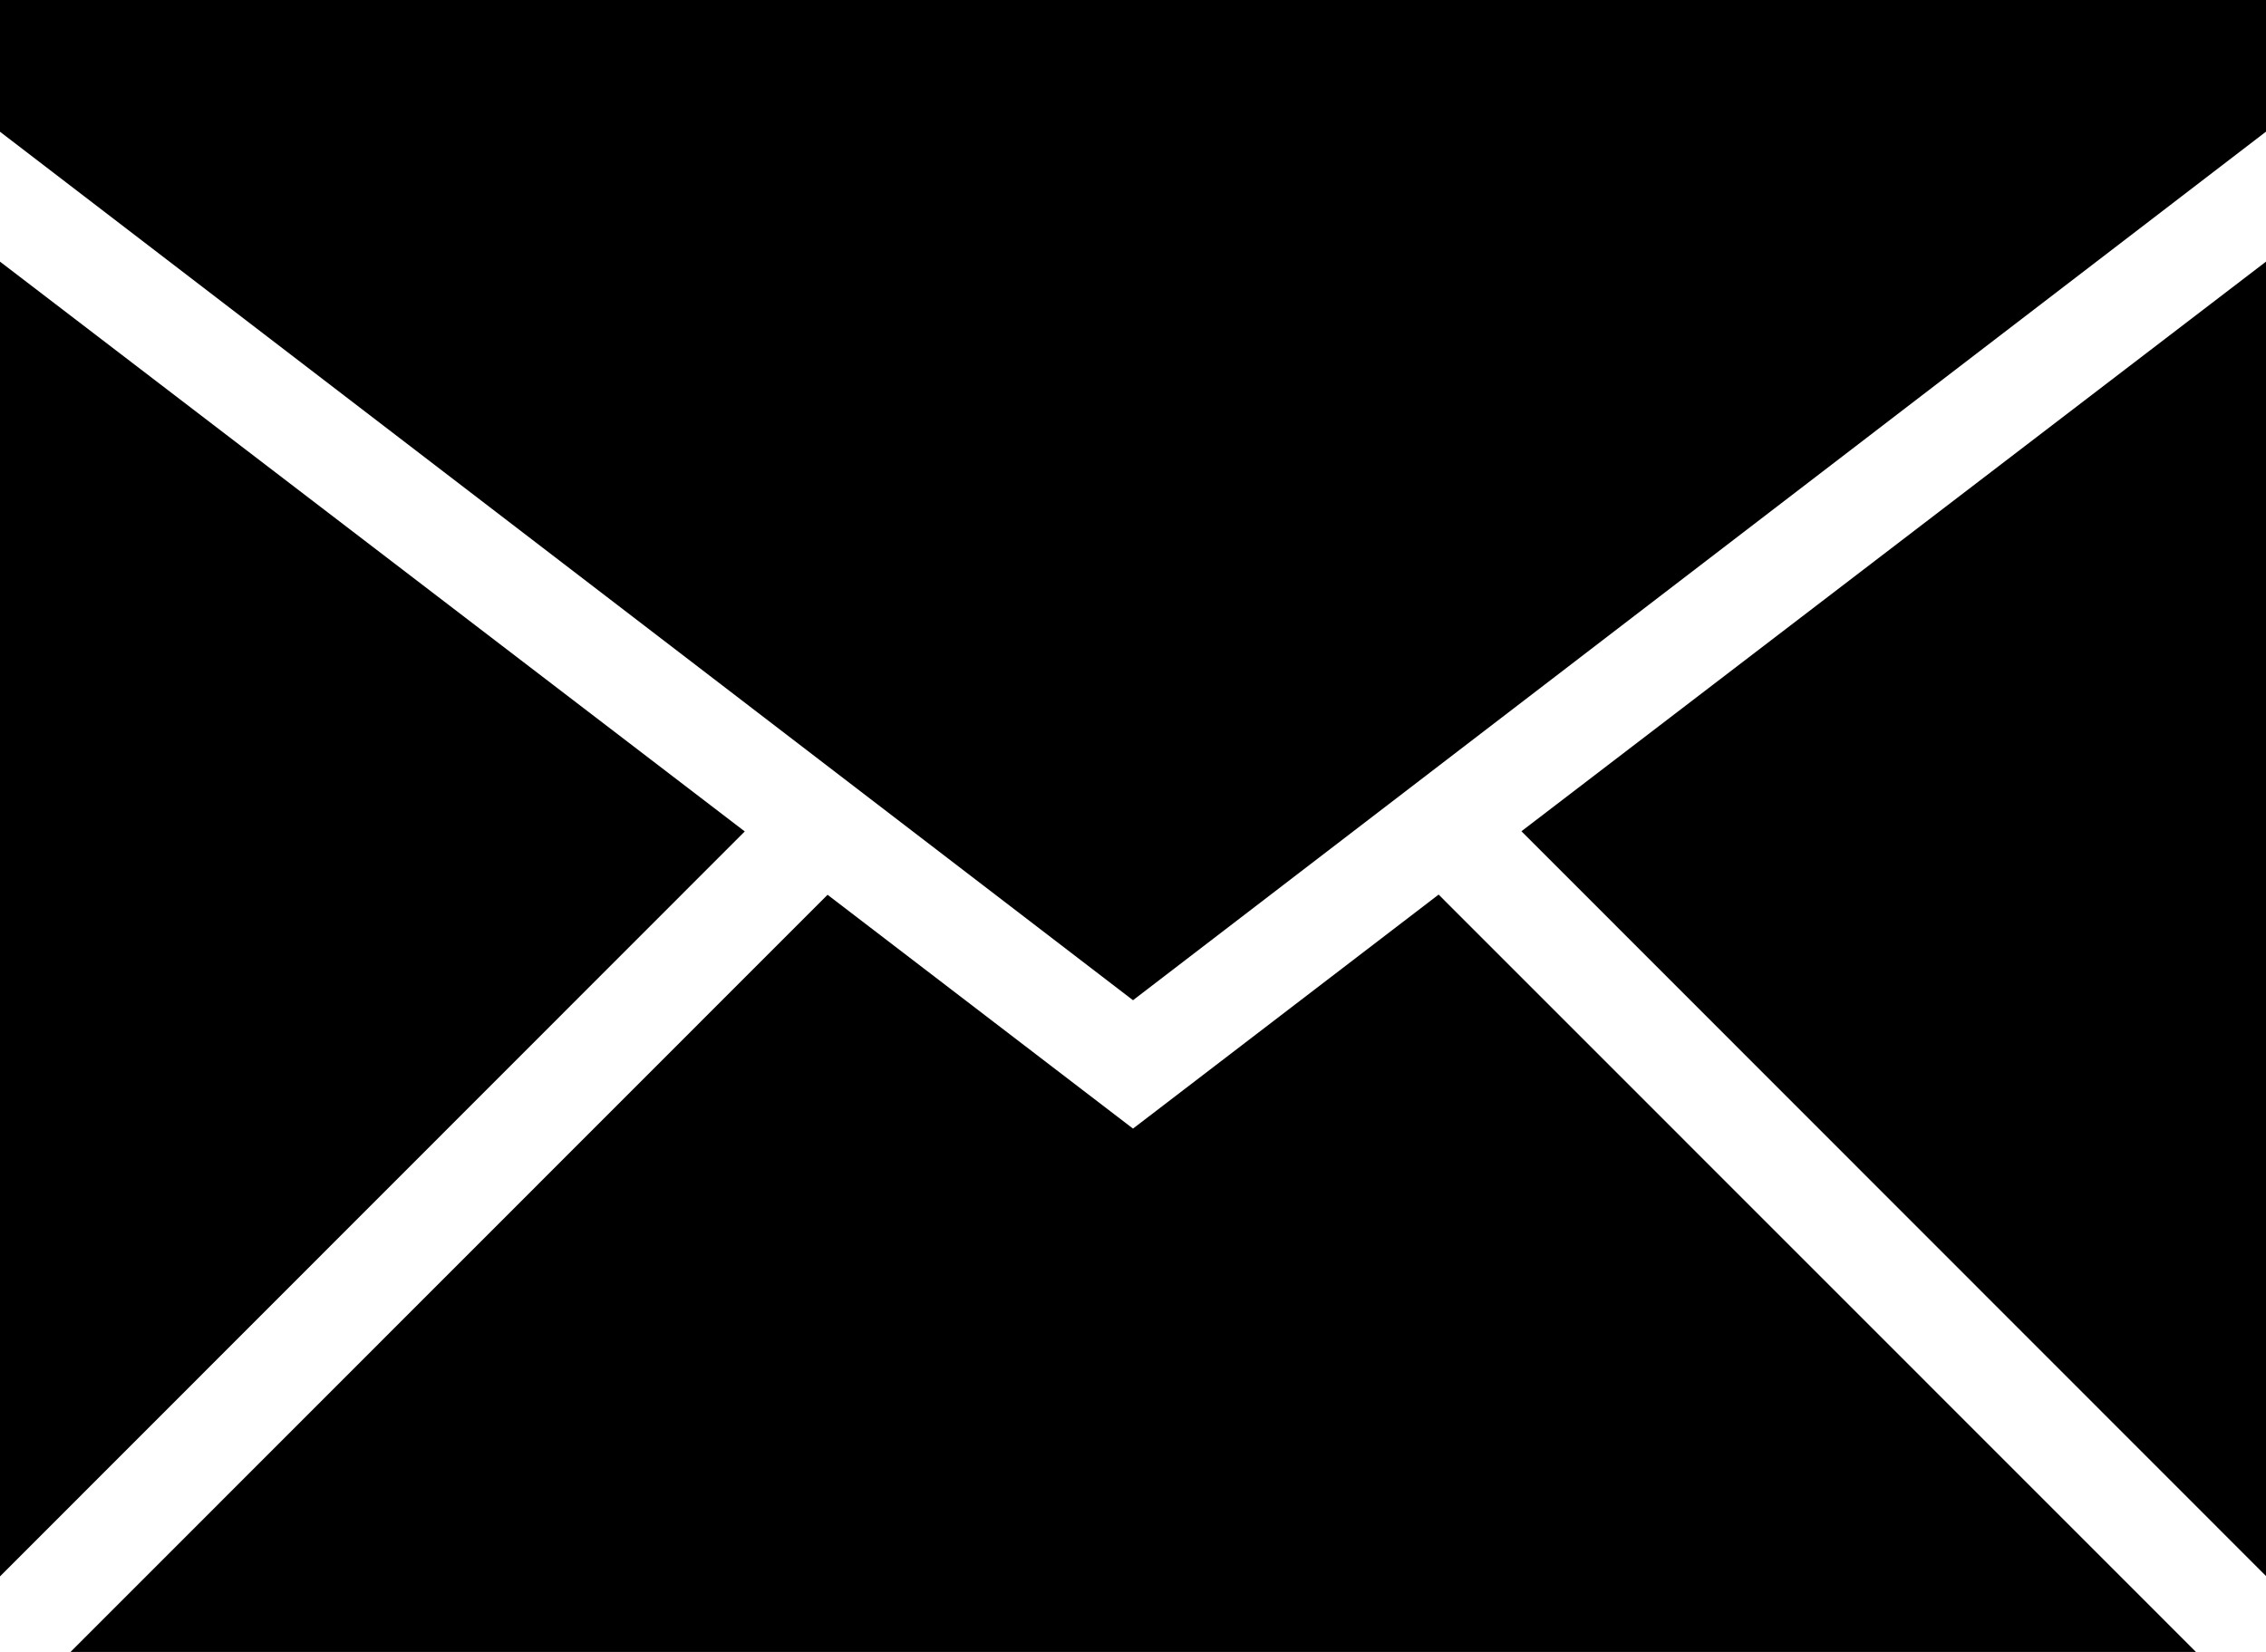
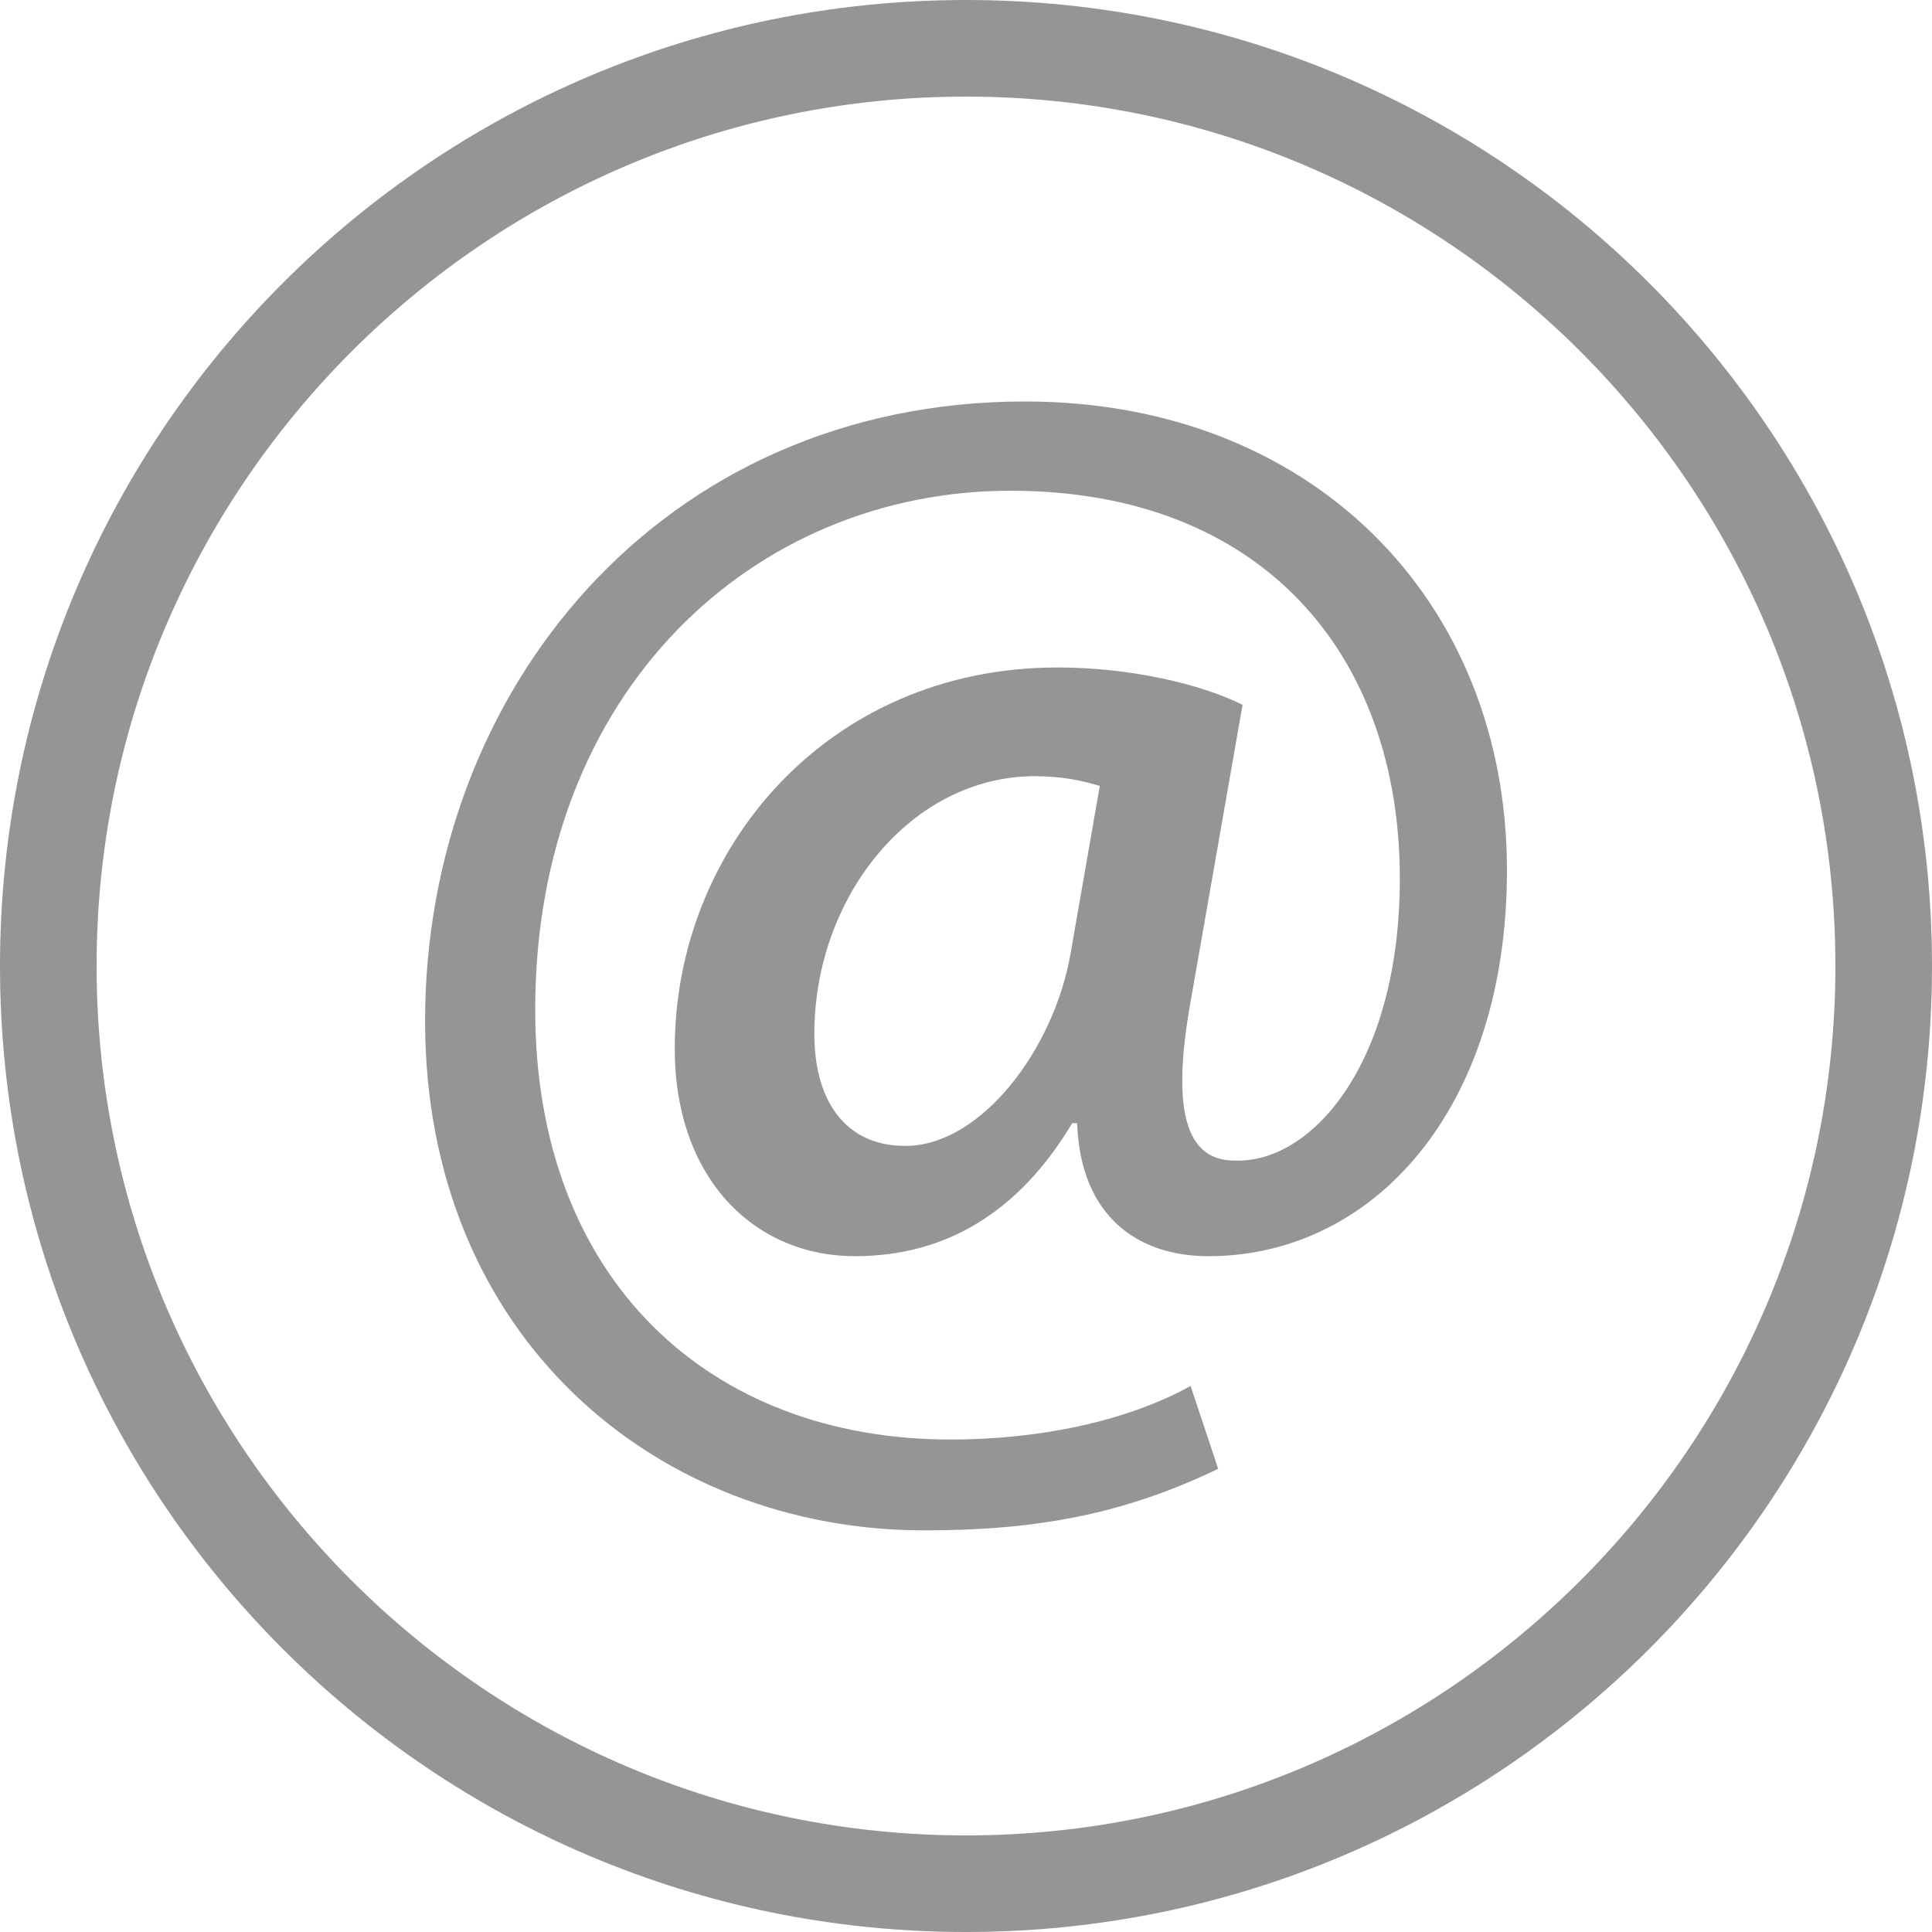
- <svg xmlns="http://www.w3.org/2000/svg" version="1.1" id="Layer_1" x="0px" y="0px" width="24px" height="17.5px" viewBox="0 0 24 17.5" enable-background="new 0 0 24 17.5" xml:space="preserve">
-   <g id="miu">
-     <g id="Artboard-1" transform="translate(-251, -335)">
-       <g id="slice" transform="translate(215, 119)">
- 		</g>
-       <path id="common-email-envelope-mail-glyph" d="M274.258,352.5h-22.511l0,0l8.018-8.021l3.235,2.477l3.237-2.479L274.258,352.5z     M275.031,351.727v-13.979l0,0l-7.917,6.058L275.031,351.727z M250.969,351.731v-13.983l7.919,6.06L250.969,351.731    L250.969,351.731z M275.031,336.371V335h-24.063v1.371L263,345.596L275.031,336.371z" />
+ <svg xmlns="http://www.w3.org/2000/svg" enable-background="new 0 0 40 40" height="32px" id="Layer_1" version="1.1" viewBox="0 0 40 40" width="32px" xml:space="preserve">
+   <g>
+     <g>
+       <g>
+         <path d="M20,2c9.925,0,18,8.075,18,18s-8.075,18-18,18c-9.925,0-18-8.075-18-18S10.075,2,20,2 M20,0     C8.953,0,0,8.954,0,20c0,11.047,8.953,20,20,20c11.045,0,20-8.953,20-20C40,8.954,31.045,0,20,0L20,0z" fill="#959595" />
+       </g>
+     </g>
+     <g>
+       <path d="M25.221,30.41c-1.947,0.939-3.76,1.275-6.078,1.275c-5.541,0-10.342-3.995-10.342-10.546    c0-6.85,4.902-12.827,12.424-12.827c5.912,0,9.975,4.097,9.975,9.705c0,4.969-2.787,7.991-6.18,7.991    c-1.477,0-2.652-0.838-2.719-2.754h-0.102c-1.107,1.848-2.619,2.754-4.5,2.754c-2.082,0-3.729-1.611-3.729-4.299    c0-4.128,3.158-7.89,7.926-7.89c1.479,0,2.957,0.336,3.83,0.773l-1.076,6.145c-0.402,2.25-0.102,3.291,0.908,3.291    c1.578,0.068,3.424-1.982,3.424-5.843c0-4.634-2.855-8.025-8.059-8.025c-5.307,0-9.842,4.13-9.842,10.746    c0,5.607,3.629,8.898,8.598,8.898c1.814,0,3.627-0.367,4.971-1.109L25.221,30.41z M22.77,16.272    c-0.336-0.102-0.771-0.202-1.342-0.202c-2.553,0-4.568,2.484-4.568,5.339c0,1.377,0.639,2.316,1.881,2.316    c1.578,0,3.088-2.016,3.426-3.995L22.77,16.272z" fill="#959595" />
    </g>
  </g>
</svg>
